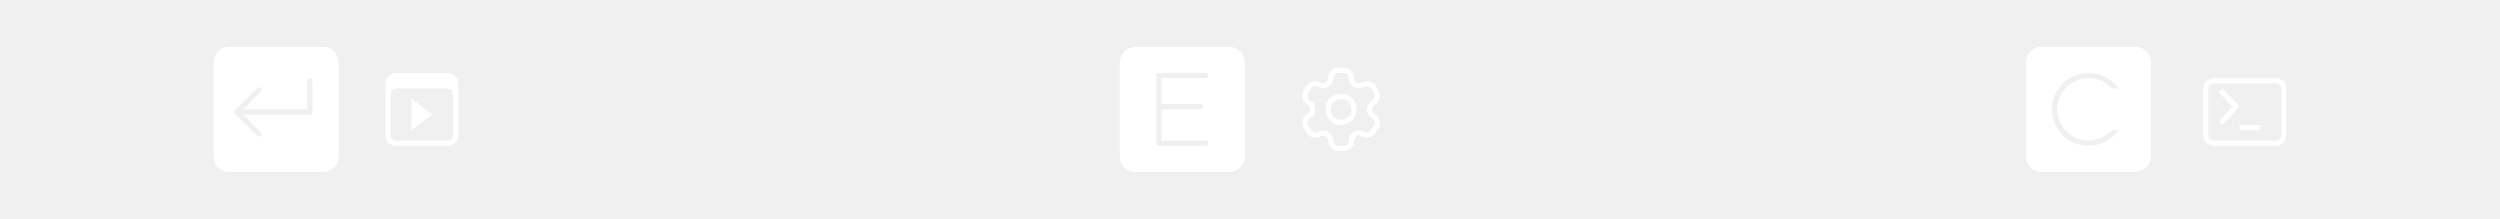
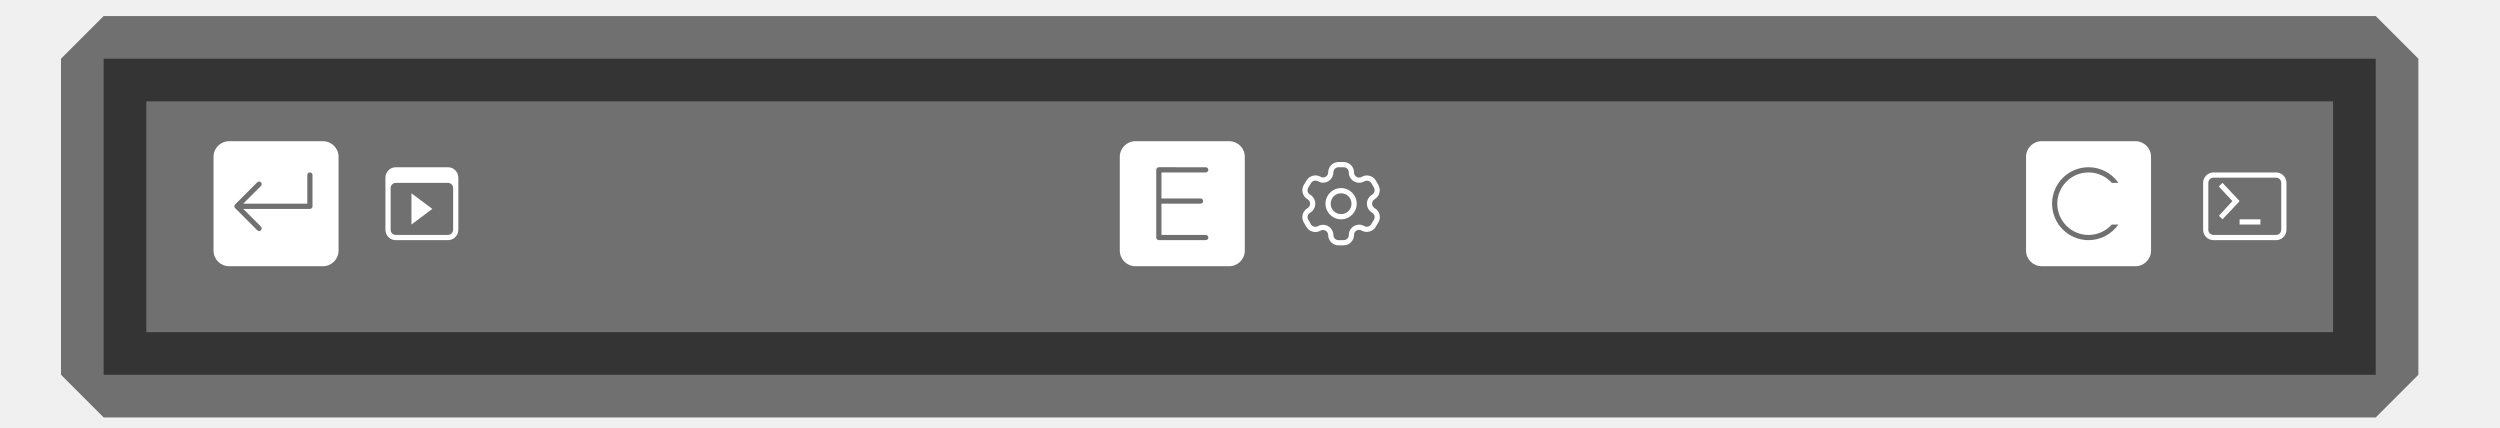
- <svg xmlns="http://www.w3.org/2000/svg" width="480" height="42" viewBox="0 0 127 11.113" version="1.1" id="svg8">
+ <svg xmlns="http://www.w3.org/2000/svg" width="480" height="82" viewBox="0 0 127 12.113" version="1.1" id="svg8">
  <defs id="defs2">
    <style id="current-color-scheme" type="text/css">.ColorScheme-Text {
        color:#363636;
      }</style>
  </defs>
  <g id="layer1" transform="translate(0,-287.475)">
    <g id="g2833" transform="translate(61.9125,1.8526)">
+       <rect style="mix-blend-mode:normal;fill:#000000;fill-opacity:0.533;stroke:#000000;stroke-width:4.333;stroke-linecap:round;stroke-opacity:0.533;paint-order:stroke markers fill;stroke-miterlimit:0.3;stroke-dasharray:none;stroke-linejoin:bevel" id="rect41" width="115.421" height="16.057" x="-56.647" y="283.813" />
      <g id="g930" transform="matrix(0.2645833,0,0,0.2645833,50.00625,289.062)">
        <path id="path918" style="fill:#ffffff" d="m 191.375,-30.5 c -1.108,0 -2,0.892 -2,2 v 9 c 0,1.108 0.892,2 2,2 h 12 c 1.108,0 2,-0.892 2,-2 v -9 c 0,-1.108 -0.892,-2 -2,-2 z m 0,1 h 12 c 0.554,0 1,0.446 1,1 v 9 c 0,0.554 -0.446,1 -1,1 h -12 c -0.554,0 -1,-0.446 -1,-1 v -9 c 0,-0.554 0.446,-1 1,-1 z m 1.719,1 -0.719,0.688 L 195,-25 l -2.594,2.812 0.688,0.688 2.969,-3.156 0.312,-0.344 -0.312,-0.344 z m 3.281,7 v 1 h 4 v -1 z" transform="translate(-189.375,32.50001)" />
      </g>
      <g style="enable-background:new" id="g941" transform="matrix(0.2645833,0,0,0.2645833,4.098449,289.062)">
        <path d="M 7.51,-8.3933e-5 C 6.982,-9.4355e-5 6.474,0.21 6.102,0.584 5.731,0.956 5.524,1.462 5.523,1.986 5.516,2.534 5.081,2.964 4.533,2.965 4.37,2.963 4.212,2.917 4.072,2.834 A 0.5,0.5 0 0 0 4.064,2.83 c -0.948,-0.543 -2.171,-0.213 -2.717,0.734 l -0.516,0.848 a 0.5,0.5 0 0 0 -0.006,0.01 c -0.545,0.946 -0.219,2.168 0.725,2.717 a 0.5,0.5 0 0 0 0.002,0.002 c 0.308,0.178 0.496,0.504 0.496,0.859 0,0.356 -0.188,0.682 -0.496,0.859 -0.943,0.546 -1.271,1.767 -0.727,2.711 a 0.5,0.5 0 0 0 0,0.002 l 0.488,0.842 c 0,0 0.002,0.002 0.002,0.002 0.257,0.462 0.688,0.805 1.197,0.949 0.51,0.145 1.057,0.08 1.52,-0.18 a 0.5,0.5 0 0 0 0.006,-0.004 c 0.226,-0.132 0.494,-0.167 0.746,-0.1 a 0.5,0.5 0 0 0 0.002,0 c 0.252,0.068 0.466,0.232 0.596,0.459 a 0.5,0.5 0 0 0 0.004,0.008 c 0.084,0.141 0.129,0.299 0.131,0.463 0.003,1.093 0.899,1.988 1.992,1.988 h 0.979 c 1.091,0 1.987,-0.893 1.992,-1.984 a 0.5,0.5 0 0 0 0,-0.004 c -0.001,-0.263 0.103,-0.515 0.289,-0.701 0.185,-0.185 0.436,-0.287 0.697,-0.287 0.165,0.005 0.329,0.051 0.473,0.133 0.946,0.543 2.168,0.216 2.717,-0.727 l 0.51,-0.852 a 0.5,0.5 0 0 0 0.004,-0.006 c 0.266,-0.456 0.339,-0.999 0.203,-1.51 -0.136,-0.51 -0.47,-0.947 -0.928,-1.211 -0.228,-0.131 -0.393,-0.346 -0.461,-0.6 -0.068,-0.254 -0.033,-0.523 0.1,-0.75 a 0.5,0.5 0 0 0 0.002,-0.004 c 0.085,-0.149 0.209,-0.272 0.357,-0.357 a 0.5,0.5 0 0 0 0.004,-0.002 c 0.899,-0.526 1.226,-1.661 0.777,-2.586 a 0.5,0.5 0 0 0 -0.053,-0.131 l -0.486,-0.844 c -0.546,-0.947 -1.768,-1.278 -2.717,-0.734 a 0.5,0.5 0 0 0 -0.006,0.004 c -0.226,0.133 -0.494,0.171 -0.748,0.105 -0.254,-0.066 -0.471,-0.231 -0.604,-0.457 a 0.5,0.5 0 0 0 0,-0.002 c -0.083,-0.141 -0.129,-0.299 -0.131,-0.463 v 0.02 c 0.016,-0.538 -0.187,-1.061 -0.562,-1.447 -0.375,-0.386 -0.891,-0.604 -1.43,-0.604 h -0.979 z m 0,1 h 0.979 c 0.268,-1.1316e-4 0.526,0.108 0.713,0.301 0.187,0.193 0.287,0.452 0.279,0.721 a 0.5,0.5 0 0 0 0,0.02 c 0.004,0.338 0.097,0.67 0.27,0.961 0.267,0.455 0.703,0.785 1.213,0.918 0.508,0.132 1.049,0.058 1.502,-0.207 0.48,-0.275 1.077,-0.114 1.353,0.365 l 0.469,0.812 a 0.5,0.5 0 0 0 0.018,0.035 c 0.273,0.478 0.113,1.072 -0.361,1.35 -0.3,0.173 -0.55,0.422 -0.723,0.723 v 0.002 c -0.265,0.456 -0.339,1 -0.203,1.51 0.136,0.51 0.47,0.946 0.928,1.209 0.228,0.131 0.393,0.348 0.461,0.602 0.067,0.252 0.031,0.52 -0.1,0.746 -6.72e-4,0.001 6.76e-4,0.003 0,0.004 l -0.512,0.852 a 0.5,0.5 0 0 0 -0.004,0.006 c -0.278,0.478 -0.875,0.637 -1.353,0.361 a 0.5,0.5 0 0 0 -0.002,-0.002 c -0.29,-0.166 -0.616,-0.257 -0.949,-0.266 a 0.5,0.5 0 0 0 -0.01,0 c -0.53,-0.003 -1.039,0.207 -1.414,0.582 -0.374,0.375 -0.585,0.882 -0.582,1.412 -0.005,0.55 -0.441,0.984 -0.992,0.984 H 7.51 c -0.554,0 -0.994,-0.438 -0.994,-0.992 a 0.5,0.5 0 0 0 0,-0.006 c -0.004,-0.337 -0.096,-0.668 -0.268,-0.959 -0.262,-0.457 -0.694,-0.792 -1.203,-0.928 -0.507,-0.136 -1.048,-0.063 -1.502,0.199 -0.231,0.129 -0.502,0.16 -0.756,0.088 -0.254,-0.072 -0.47,-0.241 -0.598,-0.473 a 0.5,0.5 0 0 0 -0.004,-0.01 L 1.693,11.072 c -0.275,-0.476 -0.117,-1.07 0.359,-1.346 0.616,-0.356 0.996,-1.015 0.996,-1.727 0,-0.711 -0.381,-1.369 -0.996,-1.725 v -0.002 C 1.576,5.995 1.418,5.4 1.693,4.922 l 0.516,-0.848 a 0.5,0.5 0 0 0 0.006,-0.01 c 0.276,-0.479 0.873,-0.642 1.353,-0.367 0.29,0.17 0.62,0.264 0.957,0.268 a 0.5,0.5 0 0 0 0.006,0 c 1.084,1.326e-4 1.977,-0.881 1.992,-1.965 a 0.5,0.5 0 0 0 0,-0.01 c -0.001,-0.262 0.102,-0.513 0.287,-0.699 0.185,-0.186 0.437,-0.291 0.699,-0.291 z M 8,5 c -1.651,0 -3,1.349 -3,3 0,1.651 1.349,3 3,3 1.651,0 3,-1.349 3,-3 0,-1.651 -1.349,-3 -3,-3 z m 0,1 c 1.111,0 2,0.89 2,2 0,1.11 -0.89,2 -2,2 -1.11,0 -2,-0.89 -2,-2 0,-1.11 0.89,-2 2,-2 z" clip-rule="evenodd" color="#000000" color-rendering="auto" dominant-baseline="auto" fill="#363636" fill-rule="evenodd" image-rendering="auto" shape-rendering="auto" solid-color="#000000" stop-color="#000000" style="font-variant-ligatures:normal;font-variant-position:normal;font-variant-caps:normal;font-variant-numeric:normal;font-variant-alternates:normal;font-variant-east-asian:normal;font-feature-settings:normal;font-variation-settings:normal;text-indent:0;text-decoration-line:none;text-decoration-style:solid;text-decoration-color:#000000;text-transform:none;text-orientation:mixed;white-space:normal;shape-padding:0;shape-margin:0;inline-size:0;isolation:auto;mix-blend-mode:normal;fill:#ffffff" id="path932" />
      </g>
      <g id="g957" transform="matrix(0.2645833,0,0,0.2645833,-42.59792,289.062)">
        <path id="path946" style="fill:#ffffff" class="ColorScheme-Text" d="m -158,-36 c -1.108,0 -2,0.892 -2,2 v 10 c 0,1.108 0.892,2 2,2 h 10 c 1.108,0 2,-0.892 2,-2 v -10 c 0,-1.108 -0.892,-2 -2,-2 z m 0,3 h 10 c 0.554,0 1,0.446 1,1 v 8 c 0,0.554 -0.446,1 -1,1 h -10 c -0.554,0 -1,-0.446 -1,-1 v -8 c 0,-0.554 0.446,-1 1,-1 z m 3,2 v 6 l 4,-3 z" transform="translate(161,36.99999)" />
      </g>
-       <path id="rect981" style="opacity:1;fill:#ffffff;stroke:none;stroke-width:0.635;stroke-linecap:square" d="m -50.271,288.004 c -0.44,0 -0.794,0.354 -0.794,0.794 v 4.763 c 0,0.44 0.354,0.794 0.794,0.794 h 4.763 c 0.44,0 0.794,-0.354 0.794,-0.794 v -4.763 c 0,-0.44 -0.354,-0.794 -0.794,-0.794 z m 4.094,1.586 c 0.002,-1.1e-4 0.004,0 0.007,0 0.073,0 0.132,0.059 0.132,0.132 l 0,1.589 c 0,0.055 -0.033,0.102 -0.081,0.122 -0.002,8.3e-4 -0.004,10e-4 -0.006,0.002 -0.004,10e-4 -0.008,0.003 -0.012,0.004 -0.006,0.002 -0.013,0.003 -0.02,0.004 -0.004,4.5e-4 -0.009,5.1e-4 -0.013,5.1e-4 h -3.385 l 0.897,0.897 c 0.052,0.052 0.052,0.135 0,0.187 -0.052,0.052 -0.135,0.052 -0.187,0 l -1.113,-1.114 c -0.002,-10e-4 -0.003,-0.003 -0.004,-0.004 -0.002,-0.002 -0.004,-0.003 -0.005,-0.005 -0.002,-0.002 -0.003,-0.003 -0.005,-0.005 v -5.2e-4 c -0.001,-0.002 -0.003,-0.003 -0.004,-0.005 -0.001,-0.002 -0.003,-0.004 -0.004,-0.006 -9.69e-4,-10e-4 -0.002,-0.003 -0.003,-0.004 -2.73e-4,-4e-4 -7.67e-4,-6.3e-4 -10e-4,-10e-4 v -5.2e-4 c -0.001,-0.002 -0.002,-0.003 -0.003,-0.005 -6.13e-4,-0.001 -0.002,-0.002 -0.002,-0.003 -1.8e-4,-3.2e-4 -3.39e-4,-7.1e-4 -5.16e-4,-10e-4 -2.96e-4,-5.5e-4 -7.46e-4,-10e-4 -10e-4,-0.002 -5.22e-4,-9.9e-4 -0.001,-0.002 -0.002,-0.003 -1.67e-4,-3.5e-4 -3.52e-4,-6.9e-4 -5.16e-4,-10e-4 -3.12e-4,-6.4e-4 -2.19e-4,-0.001 -5.16e-4,-0.002 -8.73e-4,-0.002 -0.002,-0.004 -0.003,-0.006 -7.51e-4,-0.002 -0.002,-0.004 -0.003,-0.006 v -5.2e-4 c -1.21e-4,-3.5e-4 -3.97e-4,-6.8e-4 -5.16e-4,-0.001 -9.1e-4,-0.003 -0.001,-0.005 -0.002,-0.008 -1.38e-4,-5.2e-4 -3.86e-4,-0.001 -5.19e-4,-0.002 -2.3e-4,-9.2e-4 -8.17e-4,-0.002 -0.001,-0.003 -3.52e-4,-0.002 -2.2e-4,-0.003 -5.16e-4,-0.005 -3.76e-4,-0.002 -7.47e-4,-0.004 -10e-4,-0.006 v -5.1e-4 c -2.54e-4,-0.002 -8.49e-4,-0.003 -0.001,-0.005 v -5.2e-4 -5.2e-4 c -4.05e-4,-0.004 -5.16e-4,-0.008 -5.16e-4,-0.012 0,-0.002 -9.8e-5,-0.004 0,-0.006 v -5.2e-4 c 9.2e-5,-0.002 3.38e-4,-0.004 5.16e-4,-0.006 v -5.2e-4 -5.1e-4 c 1.93e-4,-0.002 7.64e-4,-0.004 0.001,-0.006 3.78e-4,-0.003 5e-4,-0.005 10e-4,-0.008 2.14e-4,-0.001 2.75e-4,-0.002 5.16e-4,-0.003 2.43e-4,-0.001 7.67e-4,-0.002 0.001,-0.003 8.1e-4,-0.003 0.002,-0.006 0.003,-0.009 1.22e-4,-3.6e-4 3.92e-4,-6.8e-4 5.16e-4,-0.001 v -5.1e-4 c 5.37e-4,-0.002 0.002,-0.003 0.002,-0.005 1.35e-4,-3.5e-4 3.76e-4,-6.9e-4 5.16e-4,-10e-4 v -5.1e-4 c 2.12e-4,-5.2e-4 2.99e-4,-10e-4 5.16e-4,-0.002 6.09e-4,-0.001 0.001,-0.003 0.002,-0.004 0.001,-0.002 0.002,-0.005 0.004,-0.007 7.75e-4,-10e-4 0.002,-0.003 0.003,-0.004 0.001,-0.002 0.003,-0.005 0.004,-0.007 9.68e-4,-10e-4 0.002,-0.003 0.003,-0.004 v -5.2e-4 c 3.68e-4,-5e-4 6.56e-4,-0.001 0.001,-0.002 8.83e-4,-0.001 0.002,-0.002 0.003,-0.003 v -5.1e-4 -5.2e-4 c 8.46e-4,-0.001 0.002,-0.002 0.003,-0.003 4.07e-4,-4.7e-4 0.001,-5.7e-4 0.002,-0.001 v -5.2e-4 c 0.002,-0.002 0.003,-0.003 0.005,-0.005 l 1.122,-1.123 c 0.052,-0.052 0.135,-0.052 0.187,0 0.052,0.052 0.052,0.135 0,0.187 l -0.897,0.897 h 3.253 l 0,-1.453 c 0,-0.071 0.055,-0.129 0.126,-0.132 z" />
+       <path id="rect981" style="opacity:1;fill:#ffffff;stroke:none;stroke-width:0.635;stroke-linecap:square" d="m -50.271,288.004 c -0.44,0 -0.794,0.354 -0.794,0.794 v 4.763 c 0,0.44 0.354,0.794 0.794,0.794 h 4.763 c 0.44,0 0.794,-0.354 0.794,-0.794 v -4.763 c 0,-0.44 -0.354,-0.794 -0.794,-0.794 z m 4.094,1.586 c 0.002,-1.1e-4 0.004,0 0.007,0 0.073,0 0.132,0.059 0.132,0.132 v 1.589 c 0,0.055 -0.033,0.102 -0.081,0.122 -0.002,8.3e-4 -0.004,10e-4 -0.006,0.002 -0.004,10e-4 -0.008,0.003 -0.012,0.004 -0.006,0.002 -0.013,0.003 -0.02,0.004 -0.004,4.5e-4 -0.009,5.1e-4 -0.013,5.1e-4 h -3.385 l 0.897,0.897 c 0.052,0.052 0.052,0.135 0,0.187 -0.052,0.052 -0.135,0.052 -0.187,0 l -1.113,-1.114 c -0.002,-10e-4 -0.003,-0.003 -0.004,-0.004 -0.002,-0.002 -0.004,-0.003 -0.005,-0.005 -0.002,-0.002 -0.003,-0.003 -0.005,-0.005 v -5.2e-4 c -0.001,-0.002 -0.003,-0.003 -0.004,-0.005 -0.001,-0.002 -0.003,-0.004 -0.004,-0.006 -9.69e-4,-10e-4 -0.002,-0.003 -0.003,-0.004 -2.73e-4,-4e-4 -7.67e-4,-6.3e-4 -10e-4,-10e-4 v -5.2e-4 c -0.001,-0.002 -0.002,-0.003 -0.003,-0.005 -6.13e-4,-0.001 -0.002,-0.002 -0.002,-0.003 -1.8e-4,-3.2e-4 -3.39e-4,-7.1e-4 -5.16e-4,-10e-4 -2.96e-4,-5.5e-4 -7.46e-4,-10e-4 -10e-4,-0.002 -5.22e-4,-9.9e-4 -0.001,-0.002 -0.002,-0.003 -1.67e-4,-3.5e-4 -3.52e-4,-6.9e-4 -5.16e-4,-10e-4 -3.12e-4,-6.4e-4 -2.19e-4,-0.001 -5.16e-4,-0.002 -8.73e-4,-0.002 -0.002,-0.004 -0.003,-0.006 -7.51e-4,-0.002 -0.002,-0.004 -0.003,-0.006 v -5.2e-4 c -1.21e-4,-3.5e-4 -3.97e-4,-6.8e-4 -5.16e-4,-0.001 -9.1e-4,-0.003 -0.001,-0.005 -0.002,-0.008 -1.38e-4,-5.2e-4 -3.86e-4,-0.001 -5.19e-4,-0.002 -2.3e-4,-9.2e-4 -8.17e-4,-0.002 -0.001,-0.003 -3.52e-4,-0.002 -2.2e-4,-0.003 -5.16e-4,-0.005 -3.76e-4,-0.002 -7.47e-4,-0.004 -10e-4,-0.006 v -5.1e-4 c -2.54e-4,-0.002 -8.49e-4,-0.003 -0.001,-0.005 v -5.2e-4 -5.2e-4 c -4.05e-4,-0.004 -5.16e-4,-0.008 -5.16e-4,-0.012 0,-0.002 -9.8e-5,-0.004 0,-0.006 v -5.2e-4 c 9.2e-5,-0.002 3.38e-4,-0.004 5.16e-4,-0.006 v -5.2e-4 -5.1e-4 c 1.93e-4,-0.002 7.64e-4,-0.004 0.001,-0.006 3.78e-4,-0.003 5e-4,-0.005 10e-4,-0.008 2.14e-4,-0.001 2.75e-4,-0.002 5.16e-4,-0.003 2.43e-4,-0.001 7.67e-4,-0.002 0.001,-0.003 8.1e-4,-0.003 0.002,-0.006 0.003,-0.009 1.22e-4,-3.6e-4 3.92e-4,-6.8e-4 5.16e-4,-0.001 v -5.1e-4 c 5.37e-4,-0.002 0.002,-0.003 0.002,-0.005 1.35e-4,-3.5e-4 3.76e-4,-6.9e-4 5.16e-4,-10e-4 v -5.1e-4 c 2.12e-4,-5.2e-4 2.99e-4,-10e-4 5.16e-4,-0.002 6.09e-4,-0.001 0.001,-0.003 0.002,-0.004 0.001,-0.002 0.002,-0.005 0.004,-0.007 7.75e-4,-10e-4 0.002,-0.003 0.003,-0.004 0.001,-0.002 0.003,-0.005 0.004,-0.007 9.68e-4,-10e-4 0.002,-0.003 0.003,-0.004 v -5.2e-4 c 3.68e-4,-5e-4 6.56e-4,-0.001 0.001,-0.002 8.83e-4,-0.001 0.002,-0.002 0.003,-0.003 v -5.1e-4 -5.2e-4 c 8.46e-4,-0.001 0.002,-0.002 0.003,-0.003 4.07e-4,-4.7e-4 0.001,-5.7e-4 0.002,-0.001 v -5.2e-4 c 0.002,-0.002 0.003,-0.003 0.005,-0.005 l 1.122,-1.123 c 0.052,-0.052 0.135,-0.052 0.187,0 0.052,0.052 0.052,0.135 0,0.187 l -0.897,0.897 h 3.253 v -1.453 c 0,-0.071 0.055,-0.129 0.126,-0.132 z" />
      <path id="rect1930" style="opacity:1;fill:#ffffff;stroke:none;stroke-width:0.635;stroke-linecap:square" d="m -4.233,288.004 c -0.44,0 -0.794,0.354 -0.794,0.794 v 4.763 c 0,0.44 0.354,0.794 0.794,0.794 h 4.762 c 0.44,0 0.794,-0.354 0.794,-0.794 v -4.763 c 0,-0.44 -0.354,-0.794 -0.794,-0.794 z m 1.191,1.322 2.381,10e-4 c 0.073,0 0.132,0.059 0.132,0.132 0,0.073 -0.059,0.132 -0.132,0.132 H -2.91 v 1.323 h 1.984 c 0.073,0 0.132,0.059 0.132,0.132 0,0.073 -0.059,0.132 -0.132,0.132 H -2.91 v 1.587 h 2.249 c 0.073,0 0.132,0.059 0.132,0.132 0,0.073 -0.059,0.132 -0.132,0.132 H -3.043 c -0.073,0 -0.132,-0.059 -0.132,-0.132 v -1.845 c -1.137e-4,-0.003 0,-0.005 0,-0.007 0,-0.003 -1.137e-4,-0.005 0,-0.007 v -1.581 c 0,-0.073 0.059,-0.132 0.132,-0.132 z" />
-       <path id="rect1932" style="opacity:1;fill:#ffffff;stroke:none;stroke-width:2.4;stroke-linecap:square" d="M 392 9 C 390.338 9 389 10.338 389 12 L 389 30 C 389 31.662 390.338 33 392 33 L 410 33 C 411.662 33 413 31.662 413 30 L 413 12 C 413 10.338 411.662 9 410 9 L 392 9 z M 401 14 A 7 7 0 0 1 406.742 17 L 405.469 17 A 6 6 0 0 0 401 15 A 6 6 0 0 0 395 21 A 6 6 0 0 0 401 27 A 6 6 0 0 0 405.469 25 L 406.729 25 A 7 7 0 0 1 401 28 A 7 7 0 0 1 394 21 A 7 7 0 0 1 401 14 z " transform="matrix(0.2645833,0,0,0.2645833,-61.9125,285.6224)" />
+       <path id="rect1932" style="opacity:1;fill:#ffffff;stroke:none;stroke-width:2.4;stroke-linecap:square" d="m 392,9 c -1.662,0 -3,1.338 -3,3 v 18 c 0,1.662 1.338,3 3,3 h 18 c 1.662,0 3,-1.338 3,-3 V 12 c 0,-1.662 -1.338,-3 -3,-3 z m 9,5 a 7,7 0 0 1 5.742,3 h -1.273 A 6,6 0 0 0 401,15 a 6,6 0 0 0 -6,6 6,6 0 0 0 6,6 6,6 0 0 0 4.469,-2 h 1.26 A 7,7 0 0 1 401,28 a 7,7 0 0 1 -7,-7 7,7 0 0 1 7,-7 z" transform="matrix(0.2645833,0,0,0.2645833,-61.9125,285.6224)" />
    </g>
  </g>
</svg>
